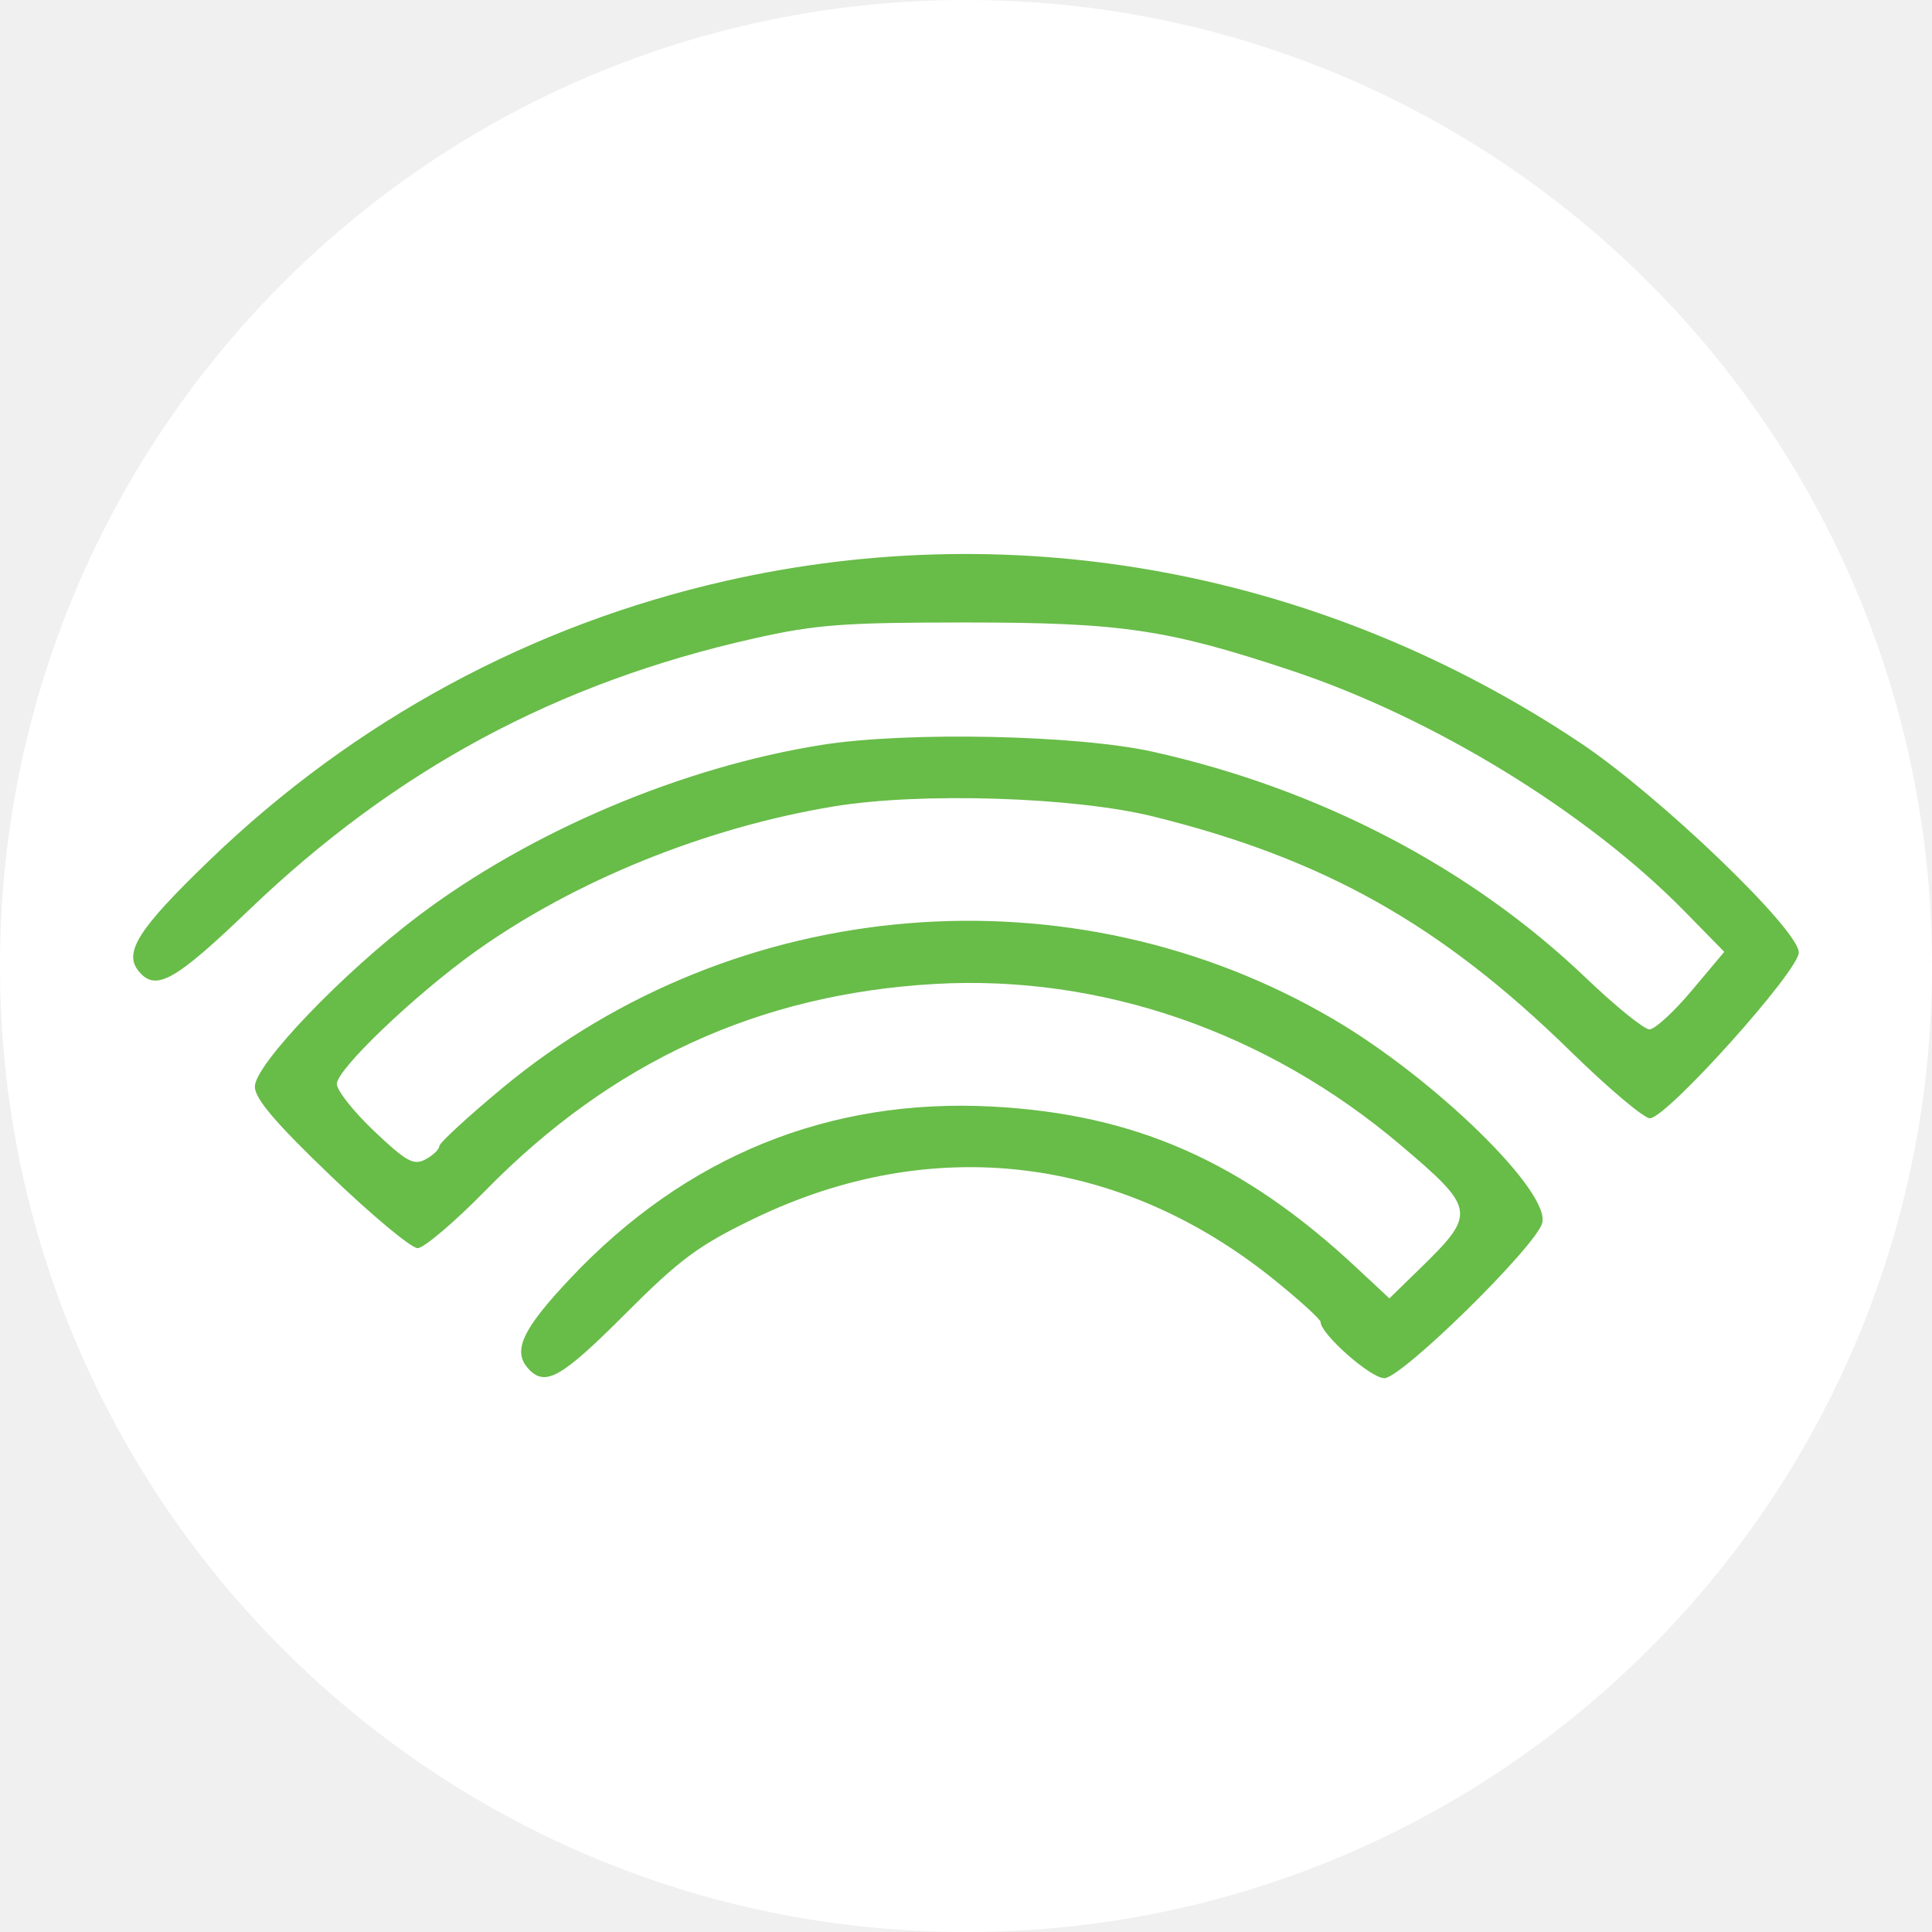
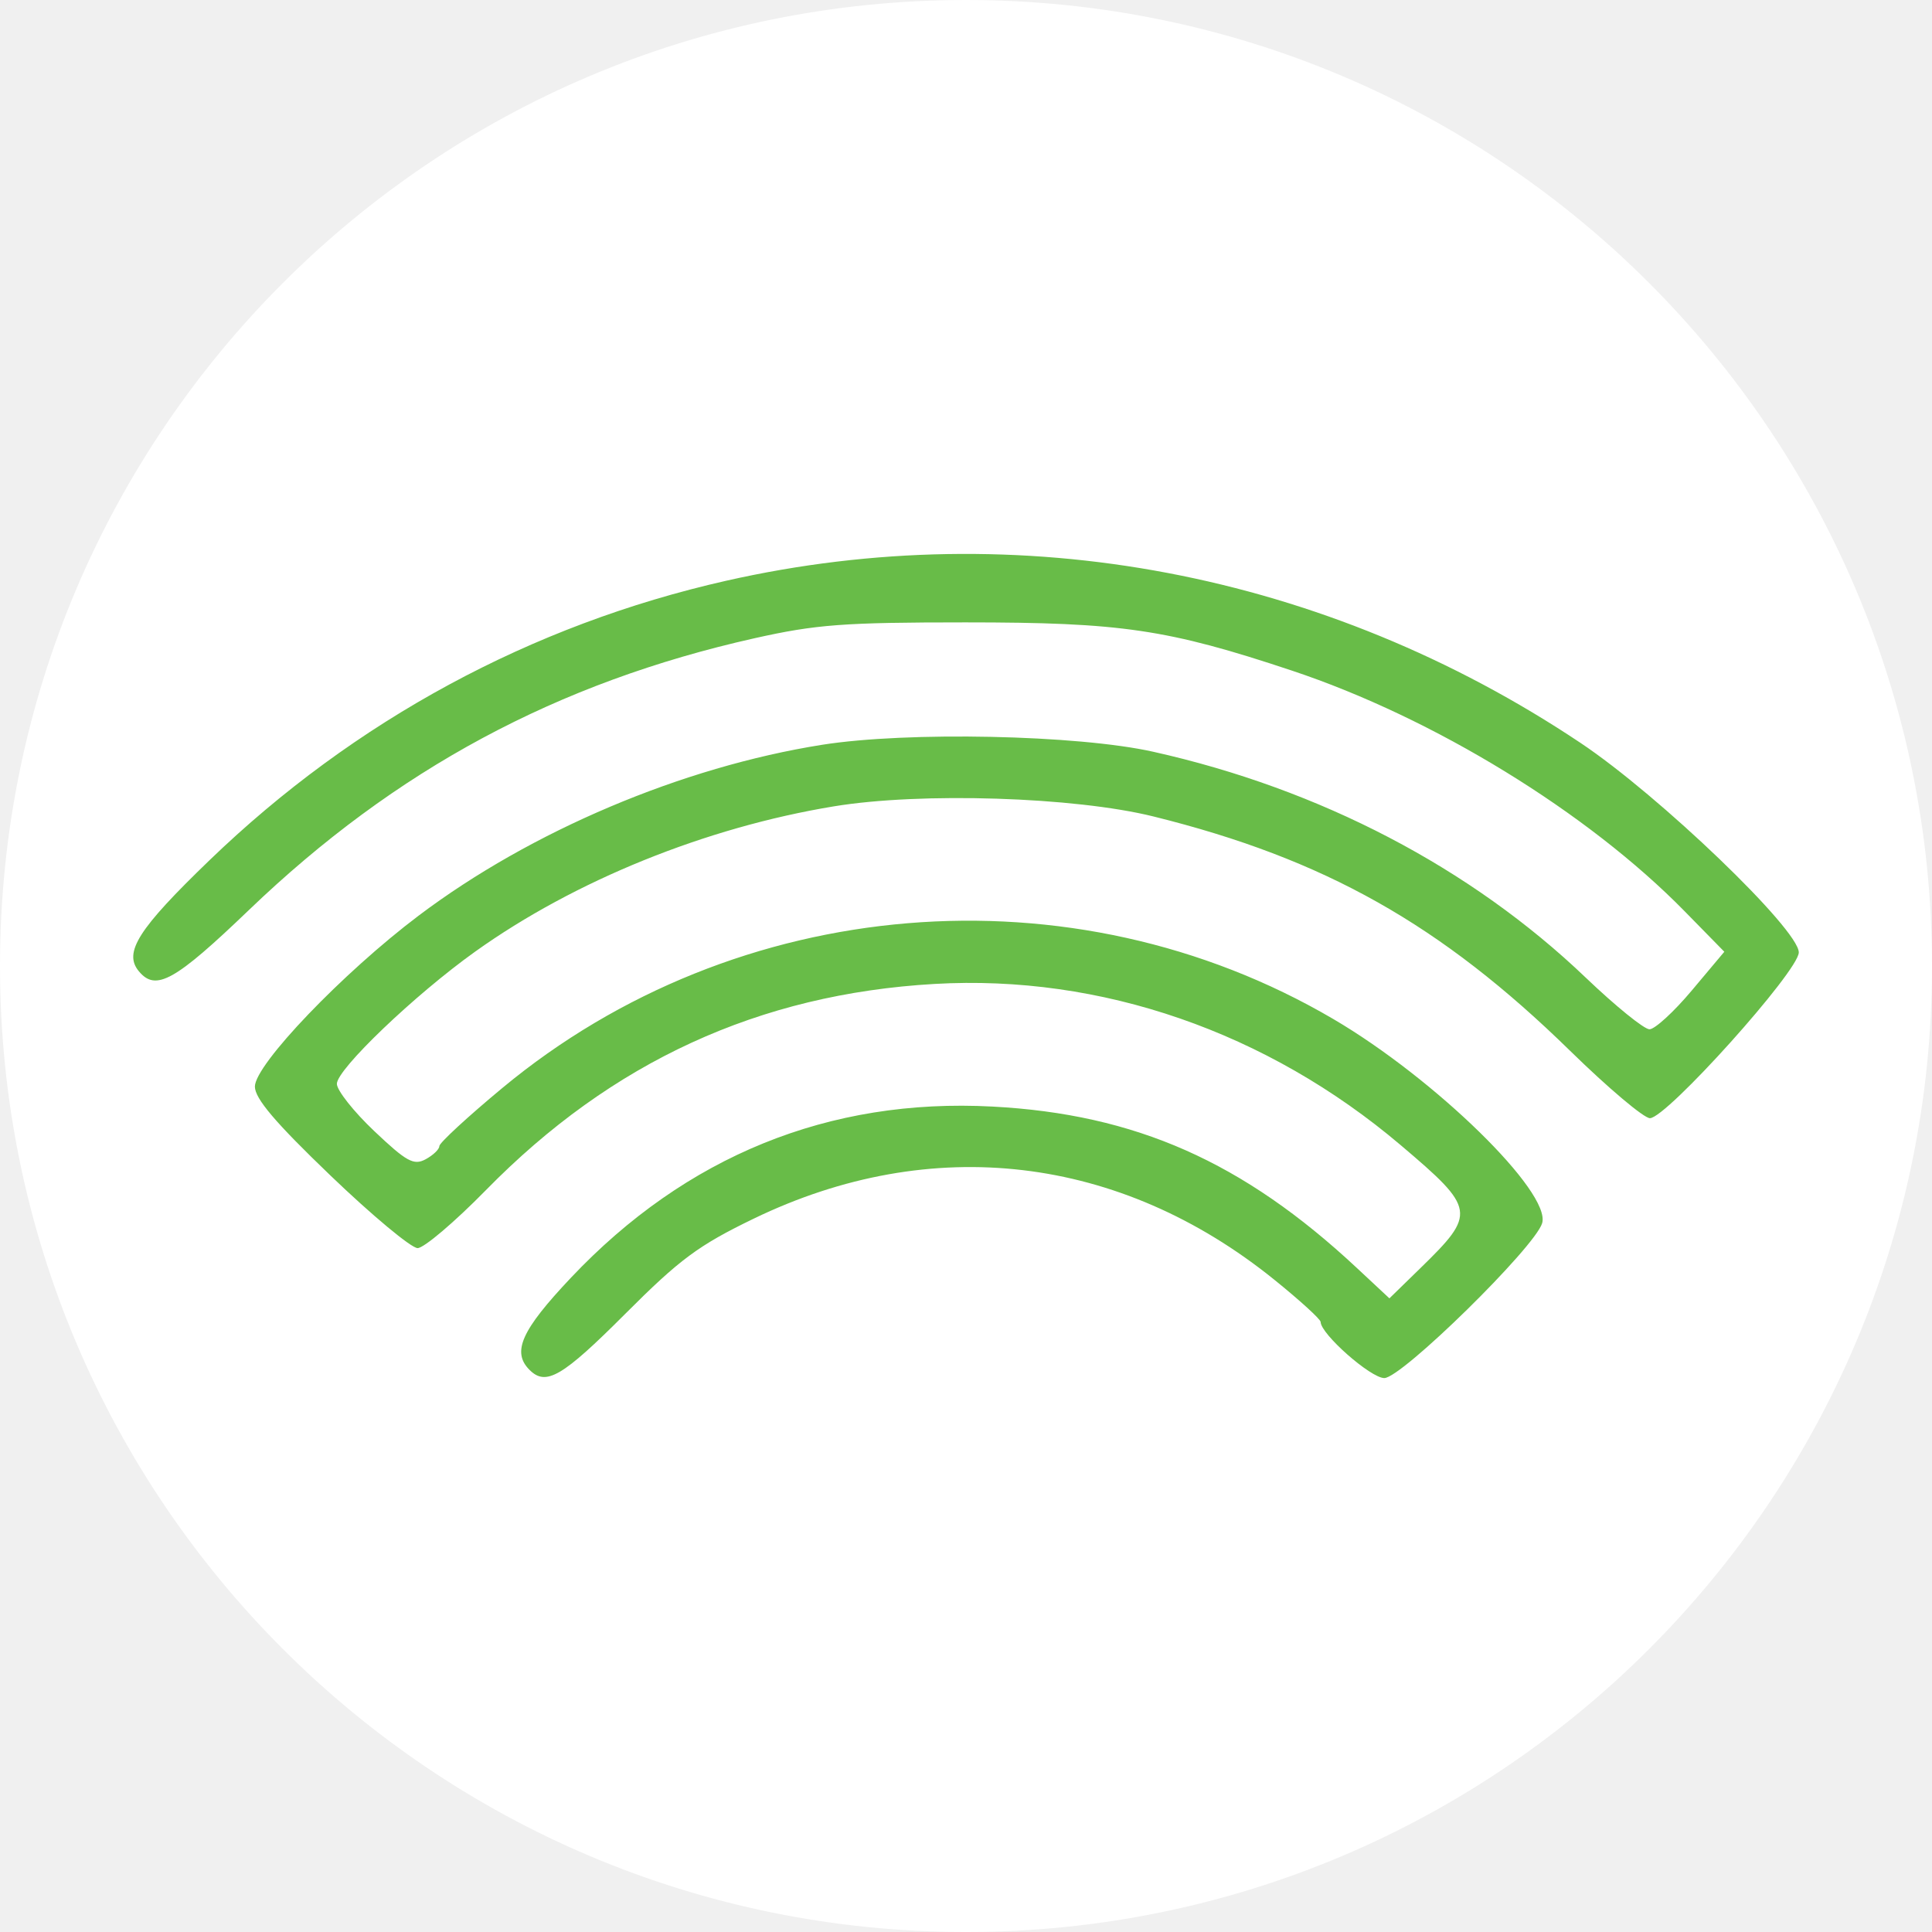
- <svg xmlns="http://www.w3.org/2000/svg" width="141mm" height="141mm" viewBox="0 0 141 141" version="1.1" id="svg8">
-   <defs id="defs2" />
-   <g id="layer1" transform="translate(-7.5703933e-6,-13.09974)">
-     <g id="g838" transform="matrix(2.256044,0,0,2.256044,772.8012,-40.12138)">
-       <circle style="opacity:1;fill:#ffffff;fill-opacity:1;stroke:#ffffff;stroke-width:0.493;stroke-linecap:round;stroke-linejoin:miter;stroke-miterlimit:4;stroke-dasharray:none;stroke-dashoffset:0;stroke-opacity:1;paint-order:stroke fill markers" id="path815" cx="-311.298" cy="54.84" r="31.003" />
-       <path style="fill:#68bc48;stroke-width:0.221" d="m -325.418,67.905 c -0.58,-0.58 -0.264,-1.283 1.337,-2.977 3.723,-3.94 8.352,-5.821 13.636,-5.541 4.63,0.246 8.108,1.785 11.786,5.218 l 1.058,0.987 1.003,-0.978 c 1.816,-1.771 1.793,-1.918 -0.637,-3.978 -4.324,-3.667 -9.695,-5.524 -15.079,-5.215 -5.677,0.326 -10.445,2.516 -14.515,6.669 -1.011,1.032 -2.005,1.876 -2.209,1.877 -0.204,4.42e-4 -1.472,-1.055 -2.818,-2.346 -1.785,-1.712 -2.447,-2.491 -2.447,-2.878 0,-0.712 2.846,-3.683 5.302,-5.534 3.629,-2.735 8.519,-4.805 13.045,-5.523 2.757,-0.437 8.267,-0.322 10.713,0.225 5.398,1.206 10.277,3.755 13.996,7.312 0.959,0.917 1.885,1.667 2.058,1.667 0.173,0 0.789,-0.564 1.368,-1.254 l 1.053,-1.254 -1.282,-1.308 c -3.142,-3.207 -8.124,-6.26 -12.701,-7.785 -4.028,-1.342 -5.518,-1.562 -10.569,-1.562 -3.936,0 -4.831,0.067 -6.824,0.514 -6.377,1.429 -11.612,4.243 -16.351,8.789 -2.4,2.302 -3.014,2.644 -3.562,1.982 -0.504,-0.608 -0.022,-1.366 2.282,-3.587 4.69,-4.522 10.413,-7.619 16.719,-9.046 9.491,-2.148 19.371,-0.272 27.636,5.246 2.547,1.701 7.063,6.035 7.062,6.778 0,0.599 -4.279,5.363 -4.816,5.363 -0.194,0 -1.353,-0.978 -2.575,-2.174 -4.187,-4.095 -7.96,-6.218 -13.483,-7.587 -2.558,-0.634 -7.525,-0.792 -10.339,-0.328 -4.139,0.682 -8.39,2.403 -11.603,4.699 -1.954,1.396 -4.477,3.807 -4.477,4.279 0,0.211 0.545,0.9 1.212,1.531 1.043,0.988 1.274,1.114 1.657,0.909 0.245,-0.131 0.445,-0.323 0.445,-0.426 0,-0.103 0.917,-0.949 2.039,-1.88 7.57,-6.284 18.436,-7.186 26.882,-2.23 3.29,1.93 7.05,5.606 6.756,6.603 -0.23,0.777 -4.544,5.012 -5.106,5.012 -0.44,0 -2.055,-1.424 -2.06,-1.816 0,-0.086 -0.673,-0.699 -1.494,-1.362 -5.004,-4.044 -11.097,-4.76 -16.843,-1.981 -1.793,0.867 -2.389,1.309 -4.163,3.085 -2.03,2.032 -2.559,2.342 -3.092,1.808 z" id="path842" />
-     </g>
+ <svg xmlns="http://www.w3.org/2000/svg" width="141mm" height="141mm" viewBox="0 0 141 141">
+   <g transform="matrix(2.25604 0 0 2.25604 772.801 -53.221)">
+     <circle style="opacity:1;fill:#fff;fill-opacity:1;stroke:#fff;stroke-width:.493;stroke-linecap:round;stroke-linejoin:miter;stroke-miterlimit:4;stroke-dasharray:none;stroke-dashoffset:0;stroke-opacity:1;paint-order:stroke fill markers" cx="-311.298" cy="54.84" r="31.003" />
+     <path style="fill:#68bc48;stroke-width:.221" d="M-325.418 67.905c-.58-.58-.264-1.283 1.337-2.978 3.723-3.94 8.352-5.821 13.636-5.54 4.63.245 8.108 1.784 11.786 5.217l1.058.987 1.003-.978c1.816-1.77 1.793-1.918-.637-3.977-4.324-3.667-9.695-5.525-15.079-5.216-5.677.326-10.444 2.517-14.514 6.67-1.011 1.031-2.006 1.876-2.21 1.876-.204 0-1.472-1.055-2.817-2.346-1.785-1.713-2.447-2.491-2.447-2.879 0-.712 2.846-3.683 5.302-5.534 3.63-2.735 8.52-4.805 13.046-5.523 2.757-.437 8.266-.322 10.712.225 5.398 1.205 10.278 3.754 13.996 7.311.96.917 1.885 1.667 2.058 1.667.173 0 .789-.564 1.368-1.254l1.053-1.254-1.282-1.308c-3.142-3.207-8.124-6.26-12.701-7.785-4.029-1.342-5.519-1.562-10.57-1.562-3.935 0-4.83.067-6.823.514-6.378 1.43-11.612 4.243-16.351 8.79-2.4 2.302-3.014 2.643-3.562 1.982-.504-.608-.022-1.366 2.281-3.587 4.69-4.523 10.413-7.62 16.72-9.046 9.49-2.148 19.371-.273 27.635 5.245 2.547 1.7 7.063 6.035 7.062 6.778 0 .6-4.278 5.363-4.816 5.363-.194 0-1.353-.978-2.575-2.173-4.186-4.095-7.96-6.219-13.483-7.587-2.557-.634-7.524-.792-10.338-.328-4.14.681-8.39 2.402-11.604 4.698-1.954 1.396-4.476 3.807-4.476 4.279 0 .21.545.9 1.212 1.531 1.043.988 1.275 1.115 1.658.91.244-.132.445-.323.445-.427 0-.103.917-.95 2.038-1.88 7.57-6.284 18.436-7.186 26.882-2.23 3.29 1.93 7.05 5.605 6.755 6.603-.23.776-4.544 5.011-5.106 5.011-.44 0-2.055-1.423-2.06-1.815 0-.086-.673-.7-1.493-1.362-5.004-4.044-11.097-4.76-16.844-1.981-1.792.867-2.389 1.309-4.163 3.085-2.03 2.032-2.56 2.342-3.092 1.808z" />
  </g>
</svg>
